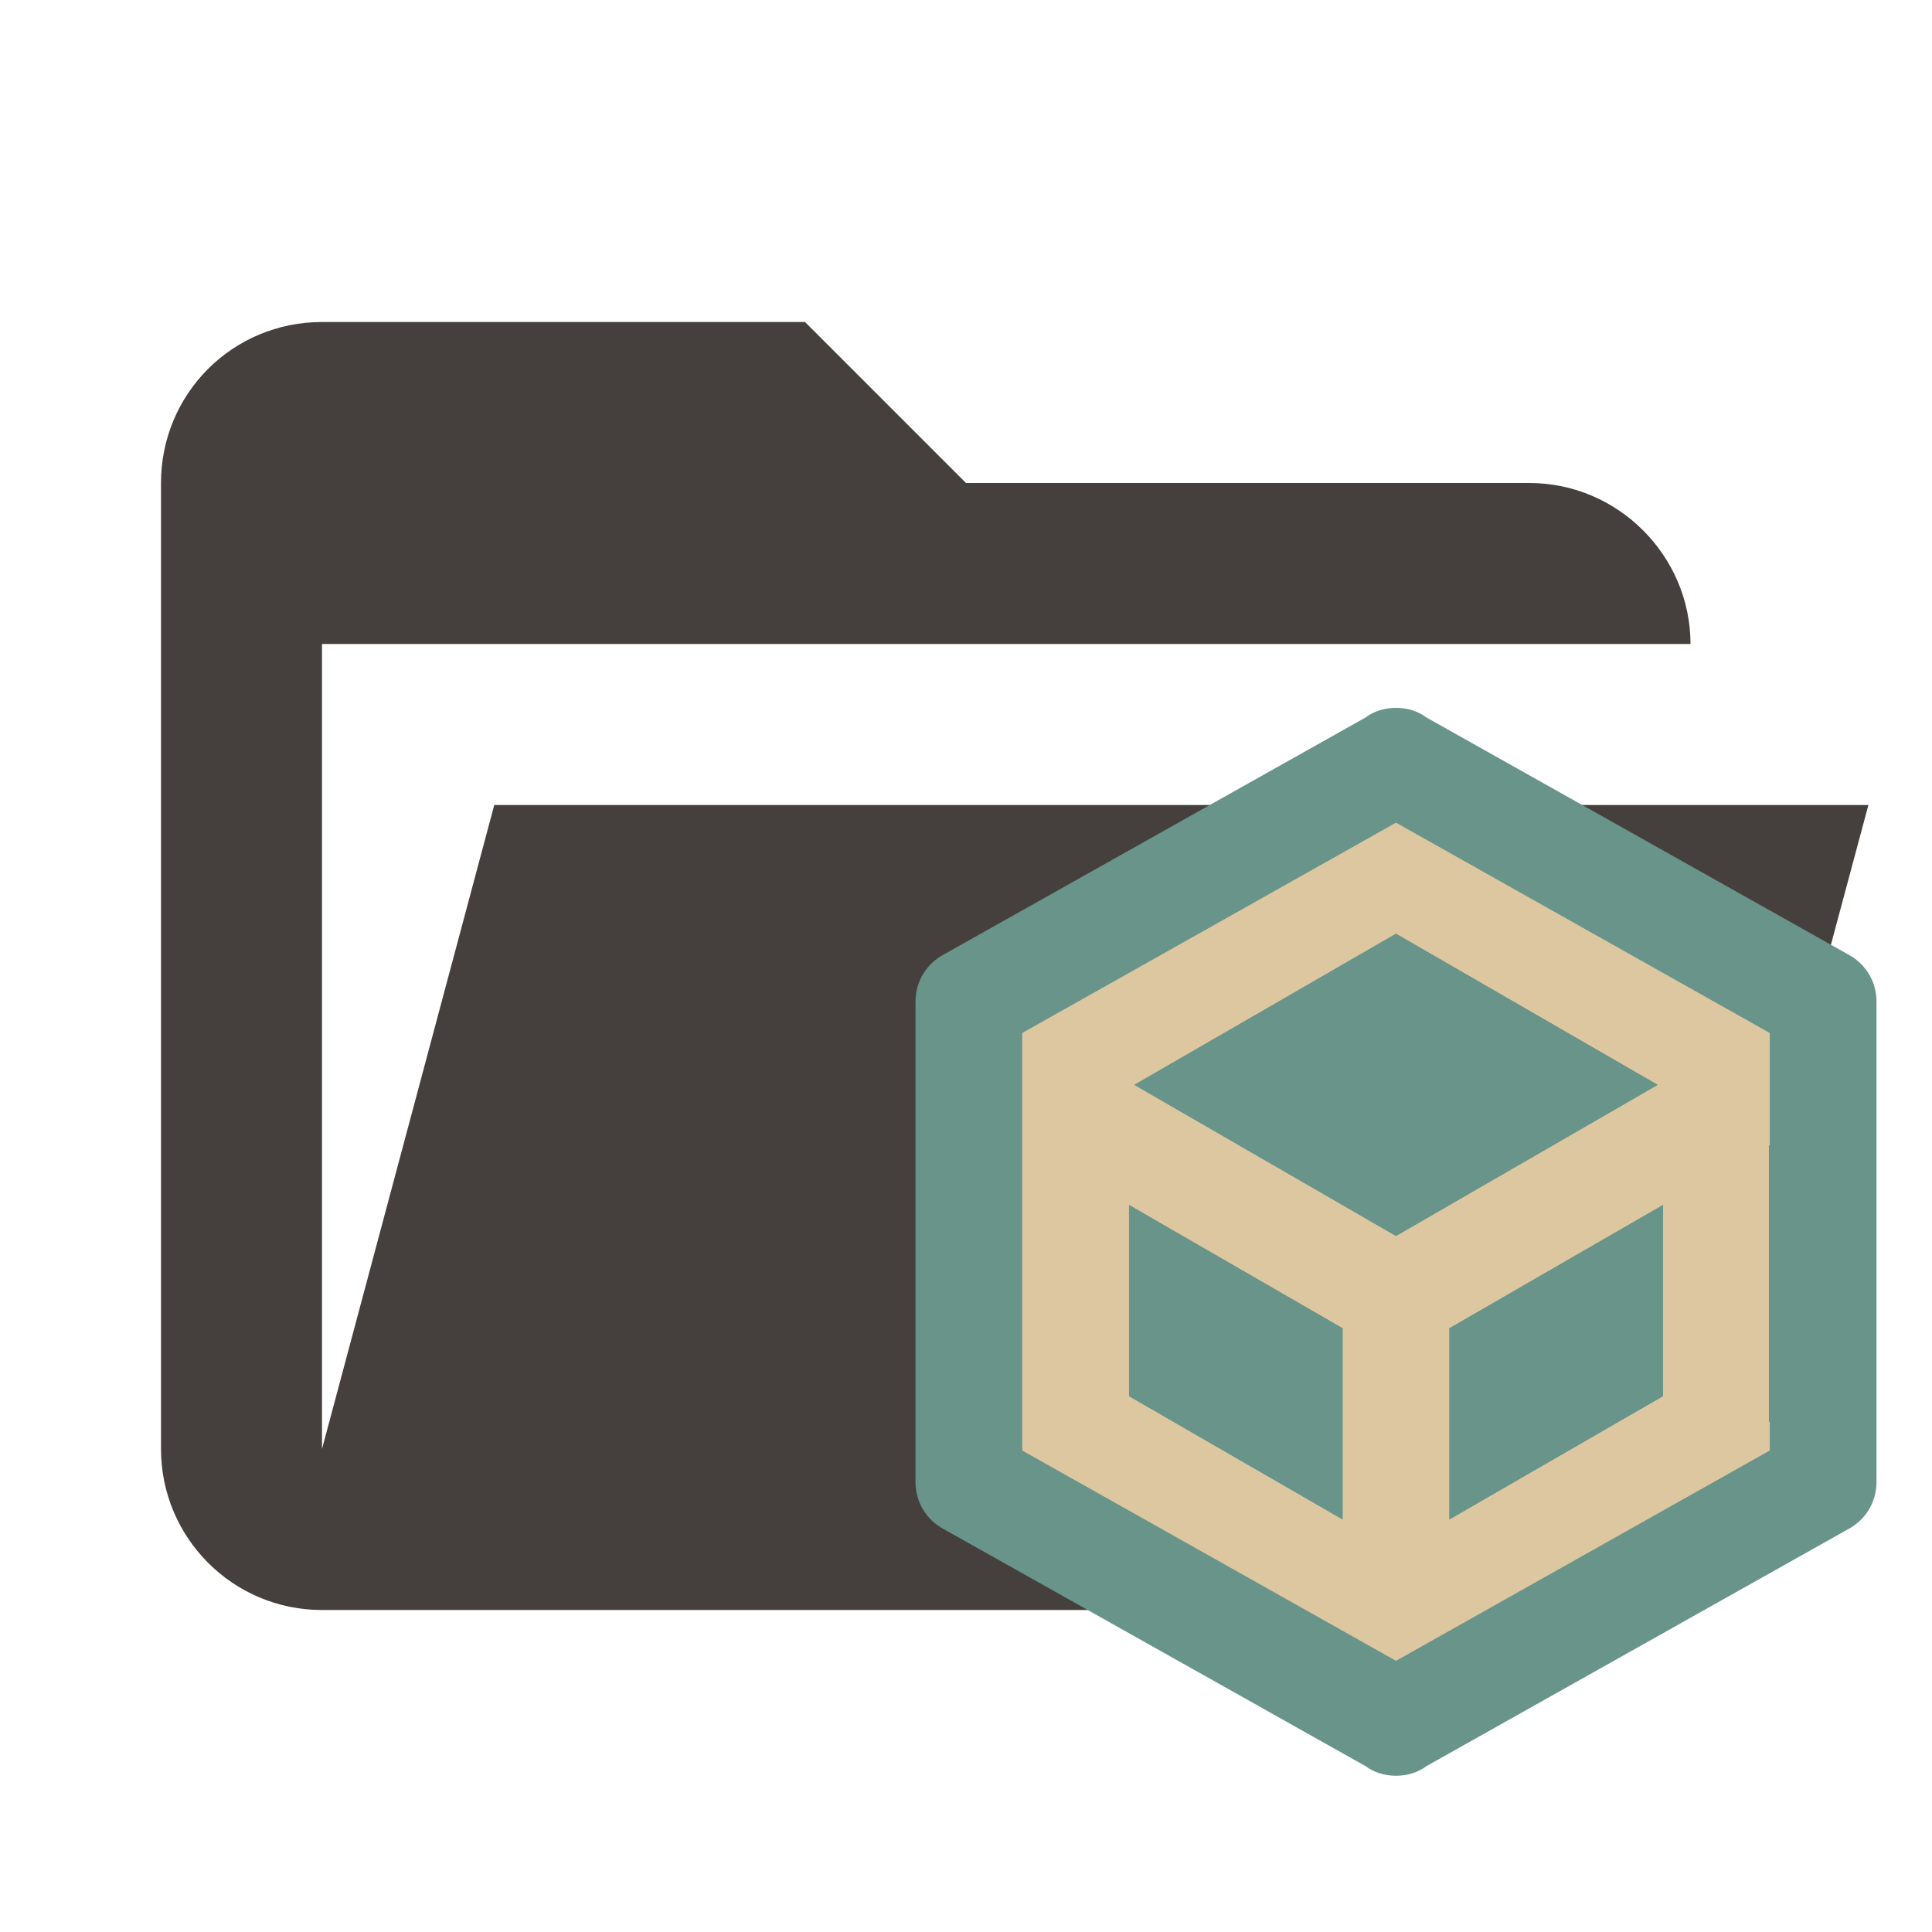
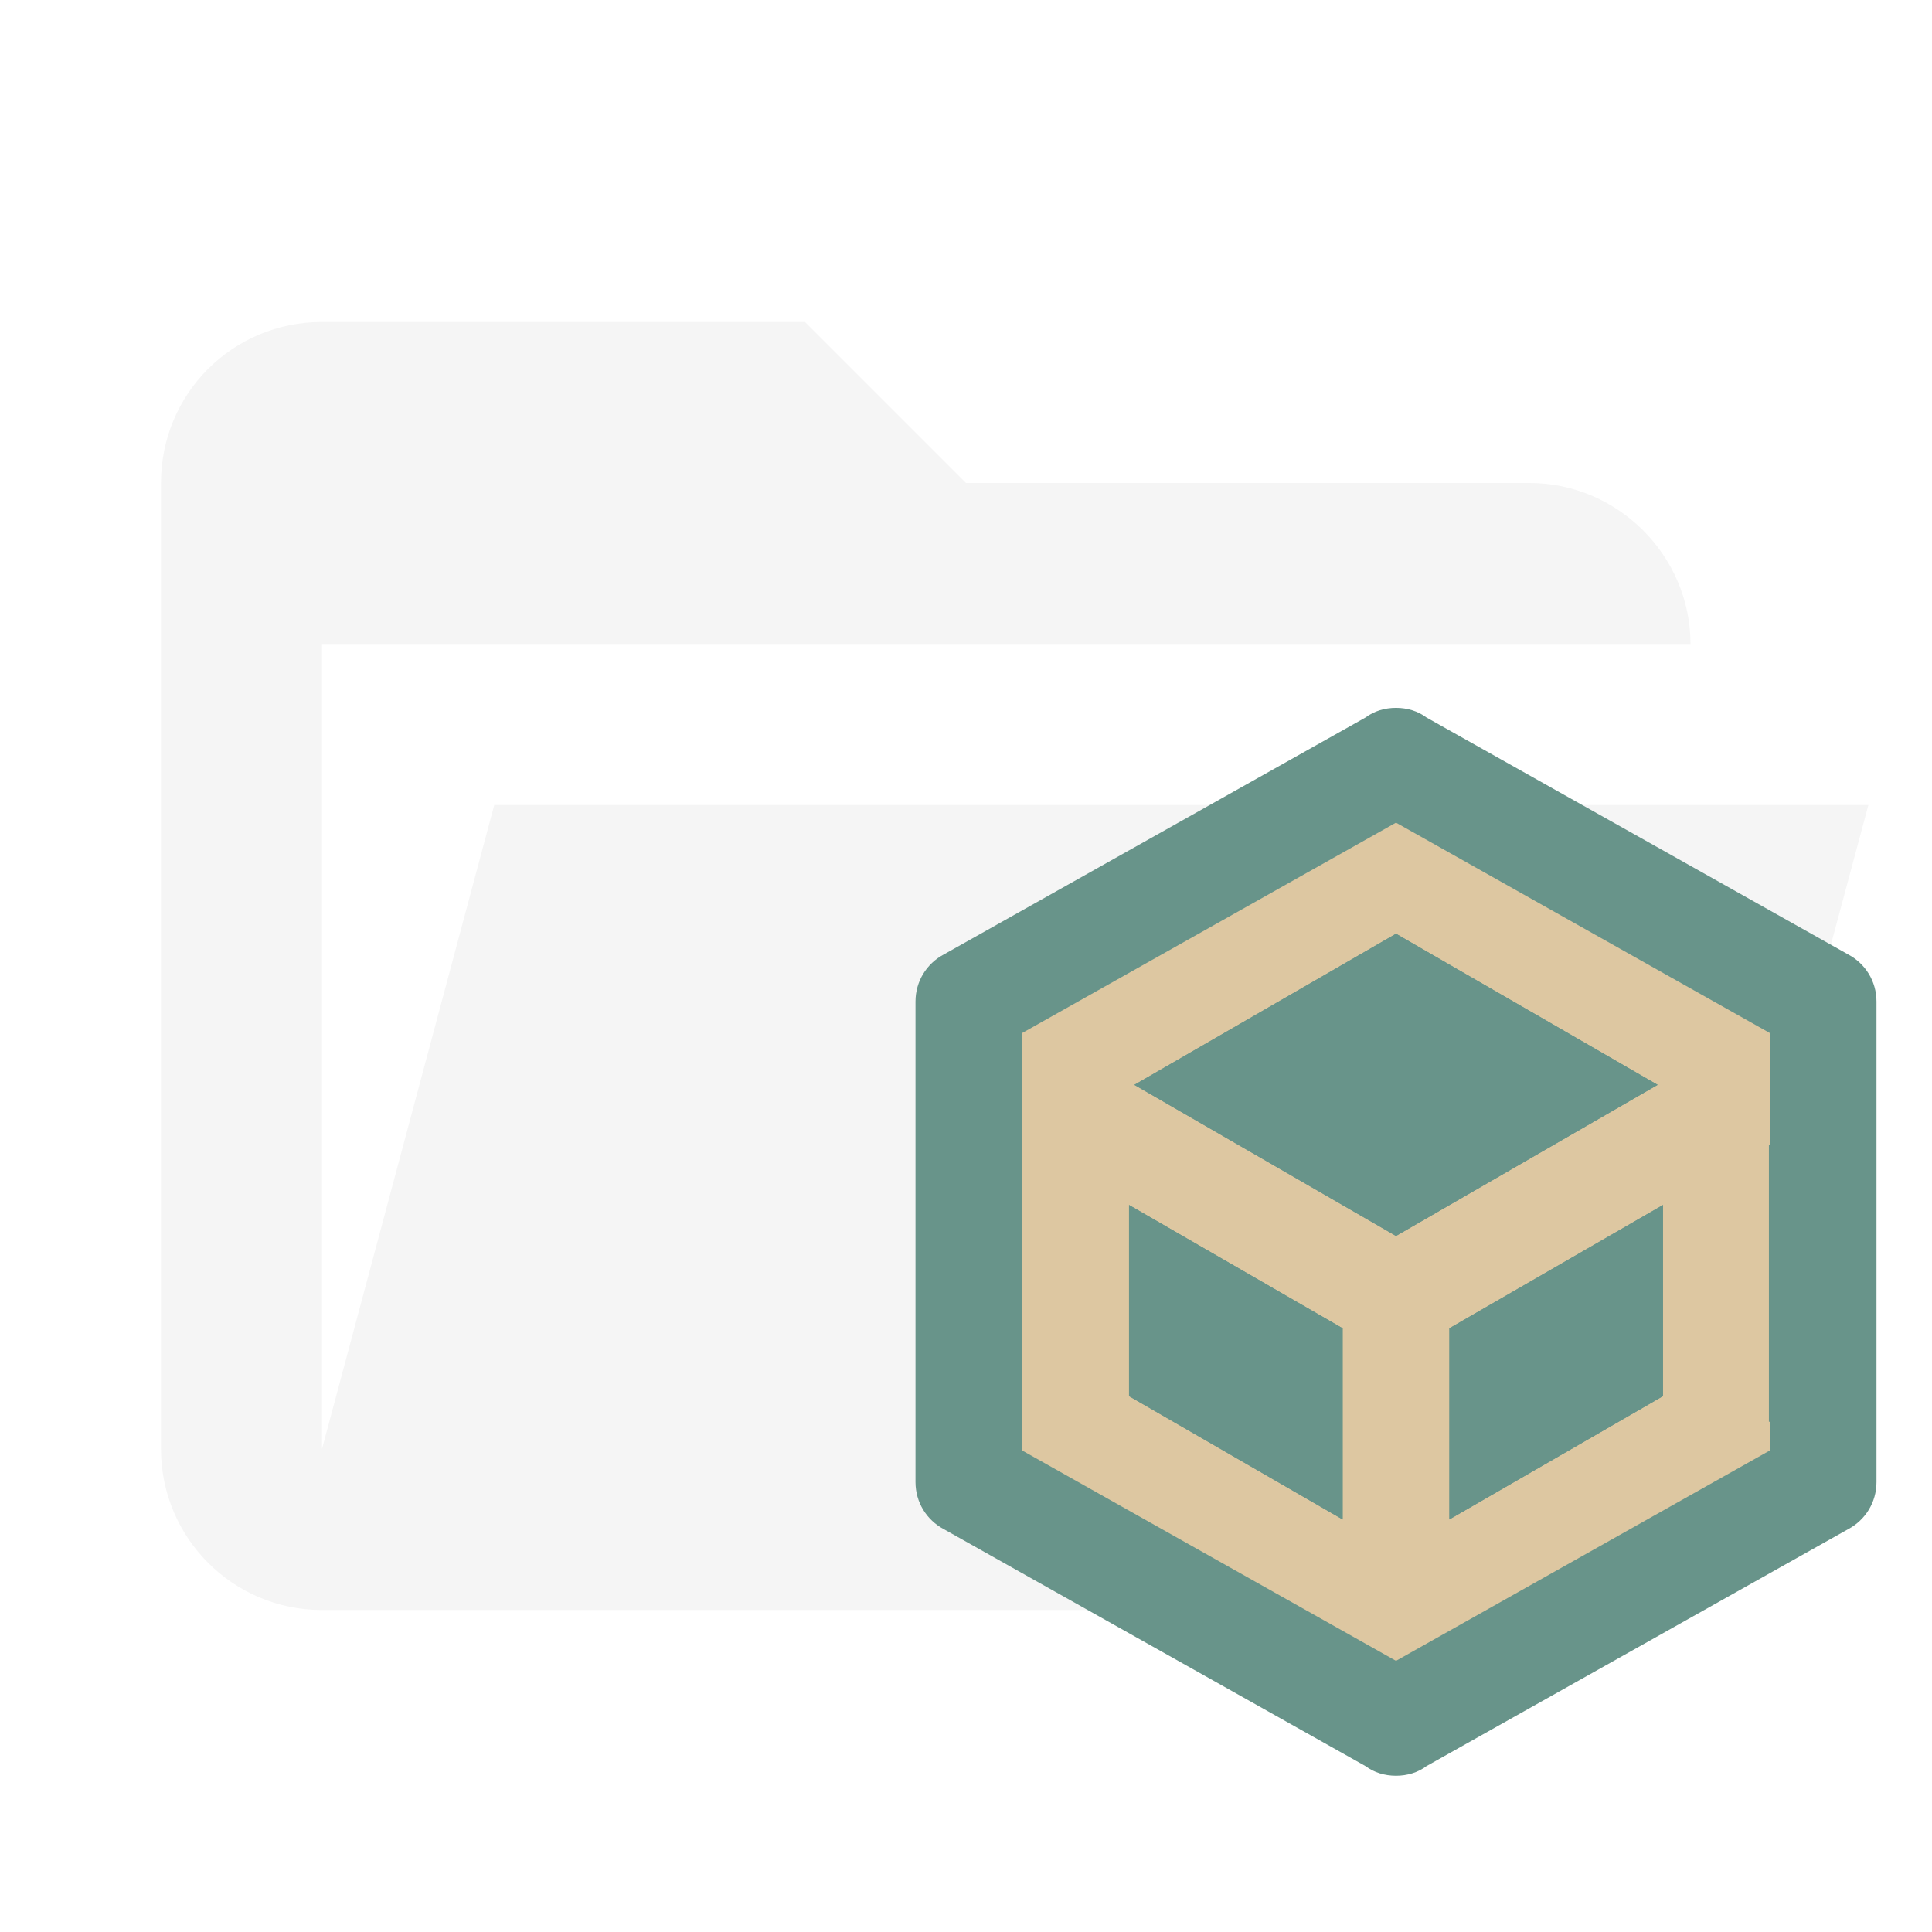
<svg xmlns="http://www.w3.org/2000/svg" clip-rule="evenodd" stroke-linejoin="round" stroke-miterlimit="1.414" version="1.1" viewBox="0 0 24 24" xml:space="preserve">
-   <path d="m19 20h-15c-1.11 0-2-0.9-2-2v-12c0-1.11 0.89-2 2-2h6l2 2h7c1.097 0 2 0.903 2 2h-17v10l2.14-8h17.07l-2.28 8.5c-0.23 0.87-1.01 1.5-1.93 1.5z" fill="#45403d" />
+   <path d="m19 20h-15c-1.11 0-2-0.9-2-2v-12c0-1.11 0.89-2 2-2h6l2 2h7c1.097 0 2 0.903 2 2h-17v10l2.14-8h17.07l-2.28 8.5c-0.23 0.87-1.01 1.5-1.93 1.5z" fill="#f5f5f5" />
  <g transform="matrix(.66328 0 0 .66328 9.1925 7.4807)">
    <path d="m19.376 15.988-7.708 4.45-7.708-4.45v-8.901l7.708-4.45 7.708 4.45z" fill="#ddc7a1" />
    <path d="m12.286 1.979c-0.21 0-0.41 0.06-0.57 0.18l-7.9 4.439c-0.32 0.17-0.529 0.501-0.529 0.881v9c0 0.38 0.209 0.711 0.529 0.881l7.9 4.439c0.16 0.12 0.36 0.18 0.57 0.18s0.41-0.06 0.57-0.18l7.9-4.439c0.32-0.17 0.529-0.501 0.529-0.881v-9c0-0.38-0.209-0.711-0.529-0.881l-7.9-4.439c-0.16-0.12-0.36-0.18-0.57-0.18zm0 2.15 7 3.939v2.103h-0.016v5.178h0.016v0.539l-7 3.939-7-3.939v-7.82zm0 2.08l-4.9 2.83 4.9 2.83 4.9-2.83zm-5 5.08v3.58l4 2.309v-3.58zm10 0-4 2.309v3.58l4-2.309z" fill="#68948a" />
    <path d="m12.286 6.21-4.9 2.83 4.9 2.83 4.9-2.83zm-5 5.08v3.58l4 2.309v-3.58zm10 0-4 2.309v3.58l4-2.309z" fill="#68948a" />
  </g>
</svg>
